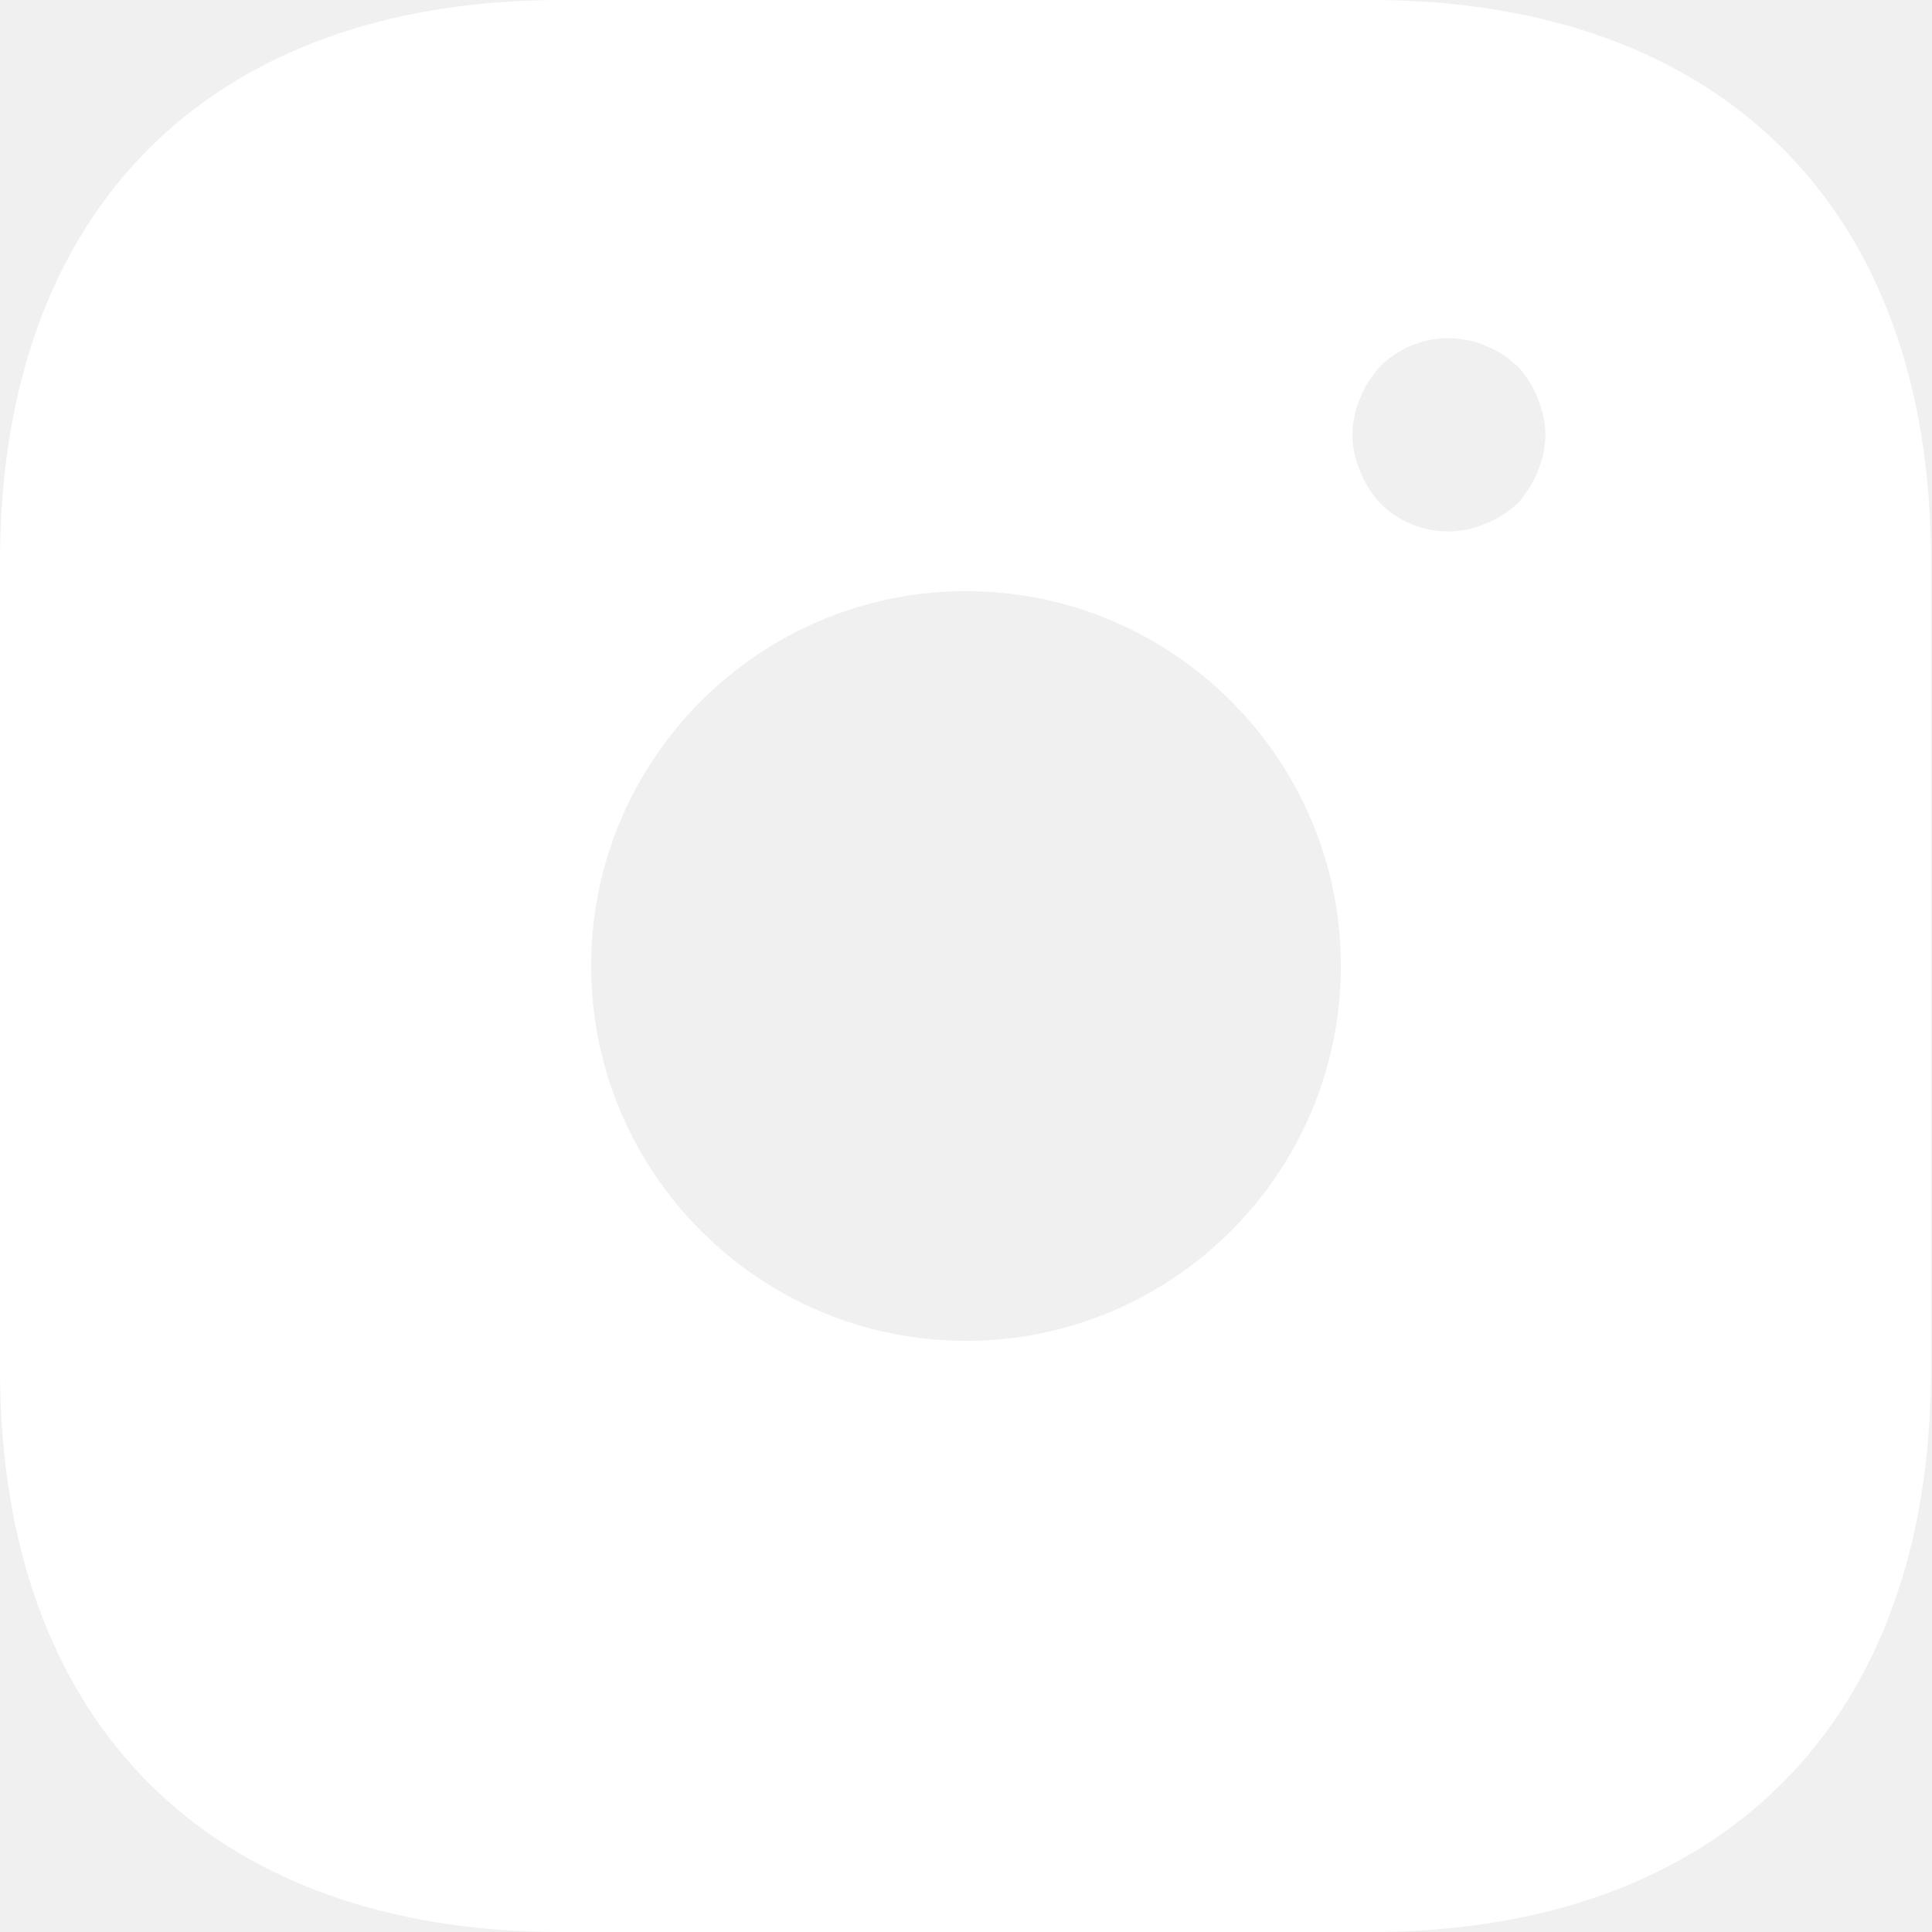
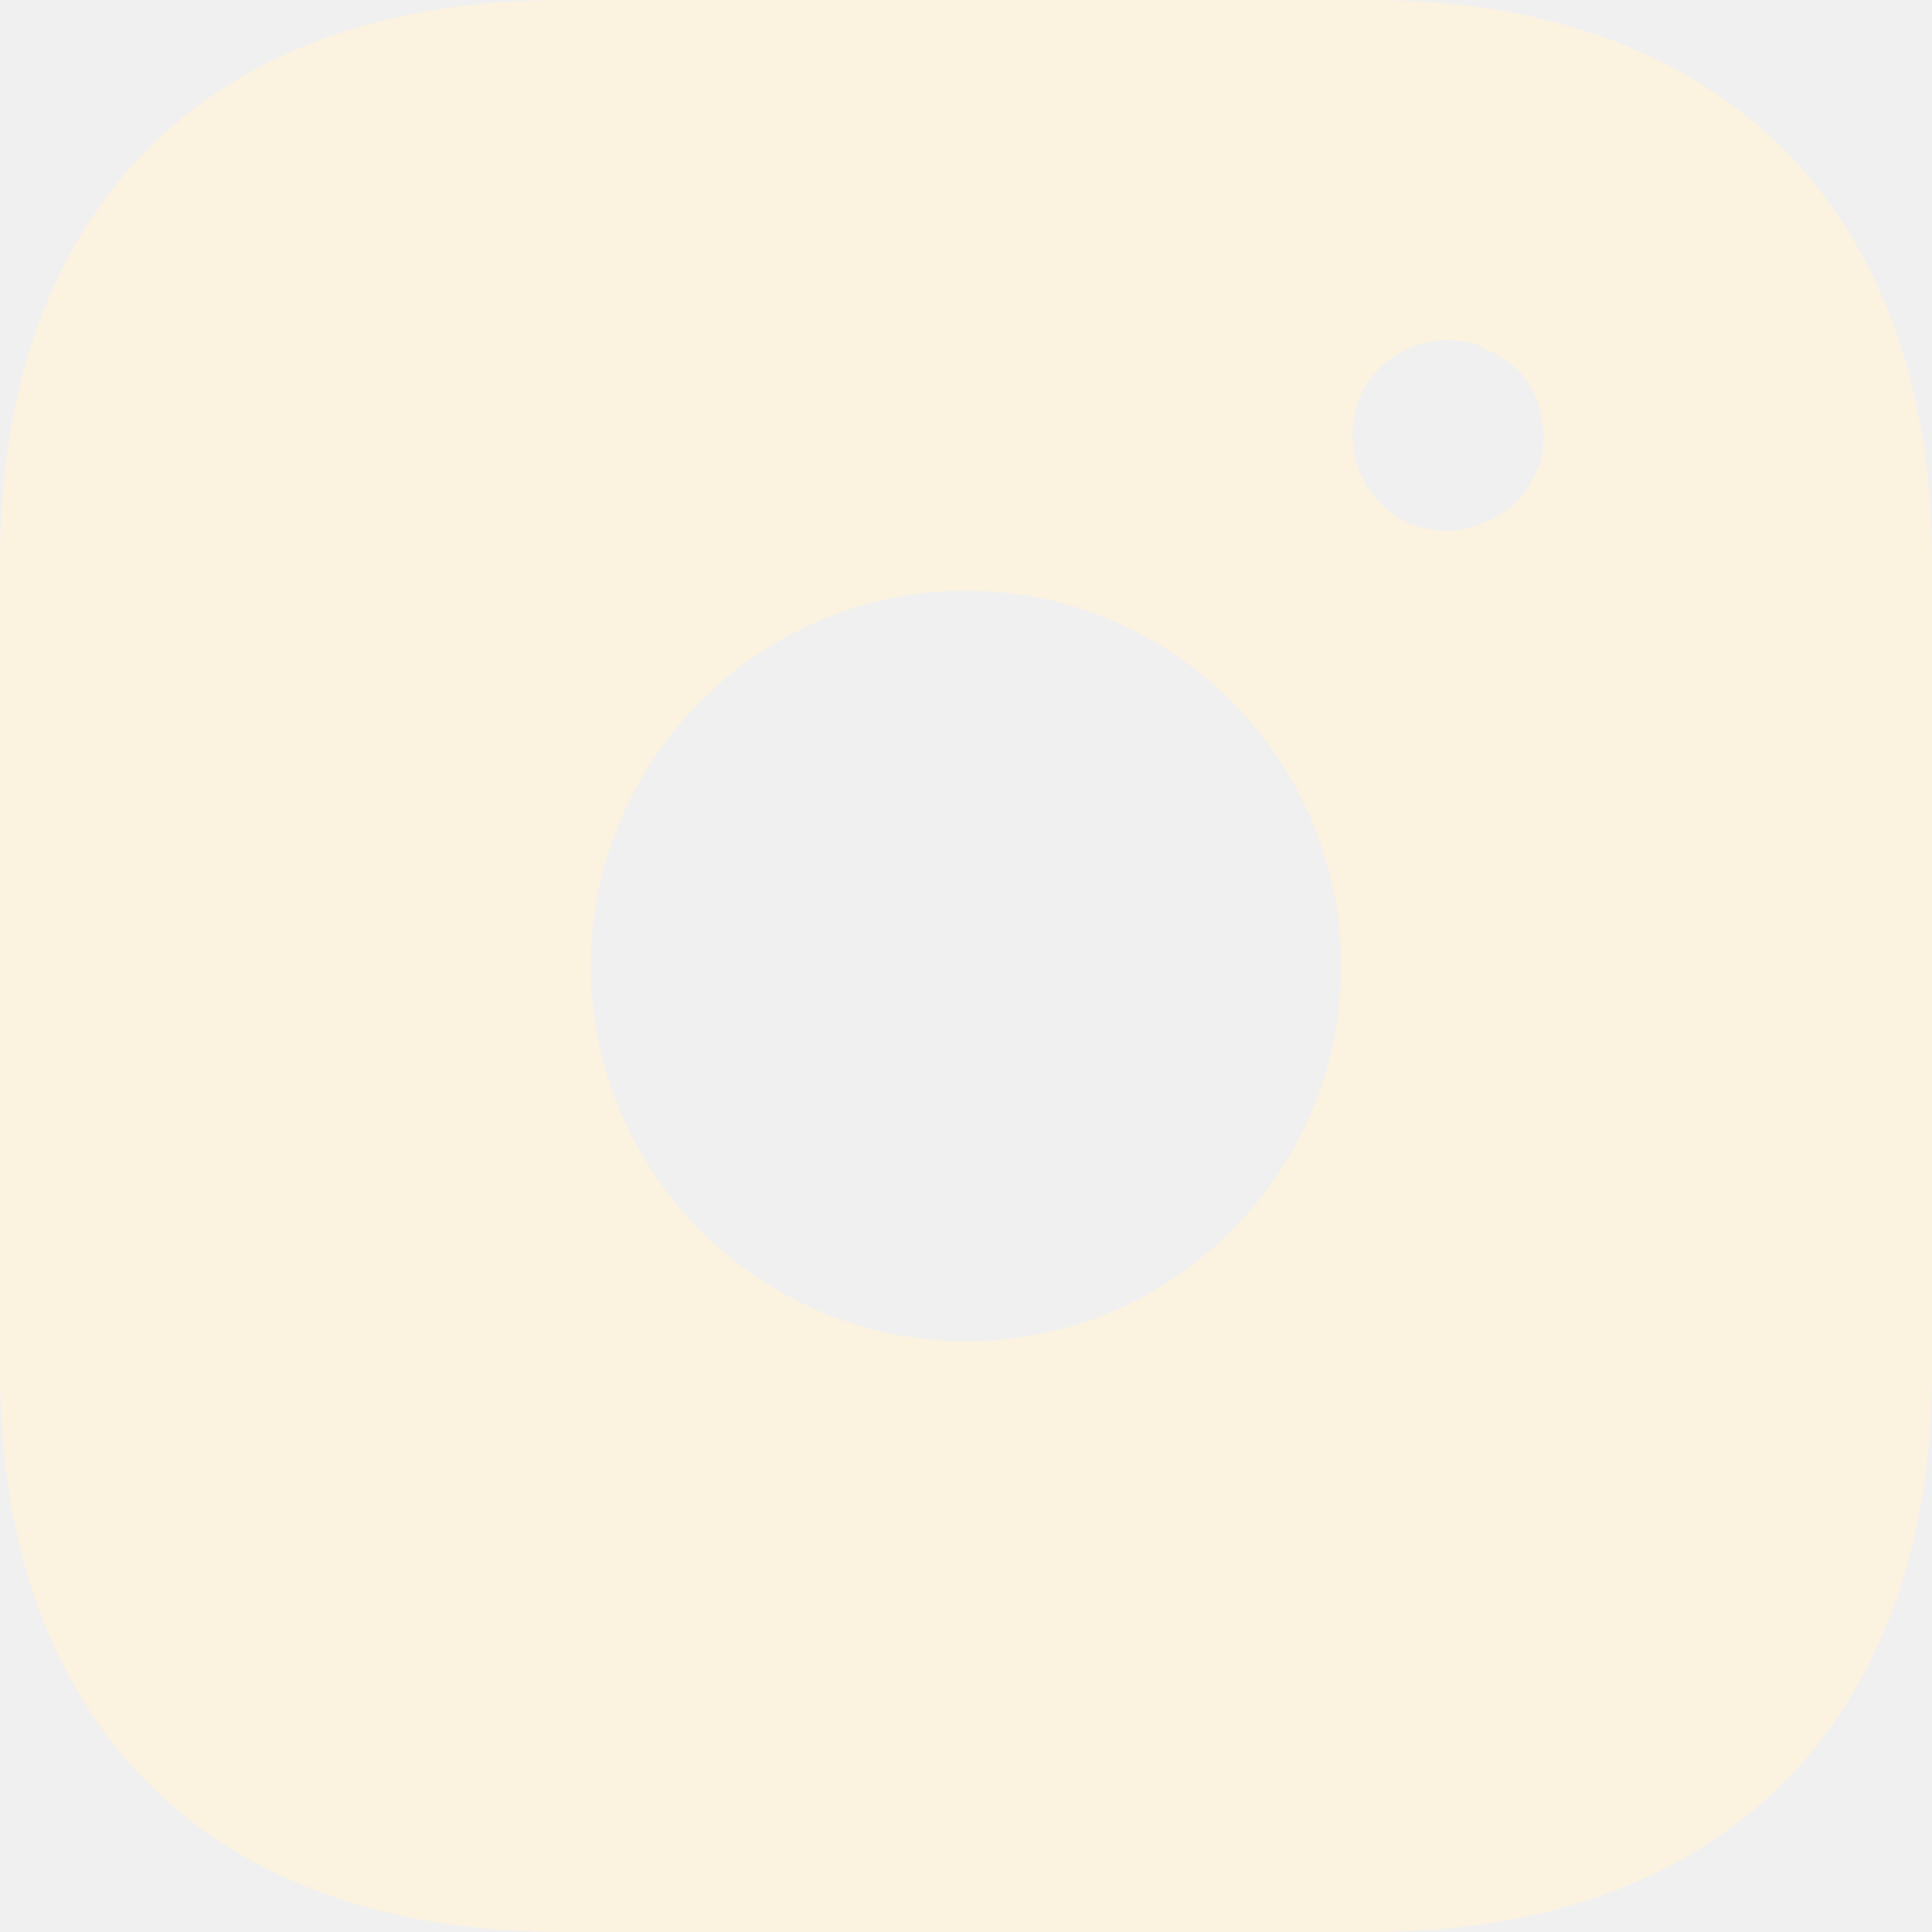
- <svg xmlns="http://www.w3.org/2000/svg" id="Layer_1" data-name="Layer 1" viewBox="0 0 87 87">
-   <defs>
-     <style>
-       .cls-1 {
-         fill: #fff;
-       }
-     </style>
-   </defs>
-   <path class="cls-1" d="M61.73,0H25.27C9.44,0,0,9.44,0,25.27V61.68c0,15.88,9.44,25.32,25.27,25.32H61.68c15.83,0,25.27-9.44,25.27-25.27V25.27c.04-15.83-9.4-25.27-25.23-25.27Zm-18.23,60.38c-9.31,0-16.88-7.57-16.88-16.88s7.57-16.88,16.88-16.88,16.88,7.57,16.88,16.88-7.57,16.88-16.88,16.88Zm25.75-39.15c-.22,.52-.52,1-.91,1.44-.43,.39-.91,.7-1.44,.91-.52,.22-1.09,.35-1.65,.35-1.17,0-2.26-.43-3.09-1.26-.39-.43-.7-.91-.91-1.44-.22-.52-.35-1.09-.35-1.65s.13-1.13,.35-1.65c.22-.57,.52-1,.91-1.44,1-1,2.52-1.48,3.91-1.17,.3,.04,.57,.13,.83,.26,.26,.09,.52,.22,.78,.39,.22,.13,.43,.35,.65,.52,.39,.43,.7,.87,.91,1.44,.22,.52,.35,1.09,.35,1.65s-.13,1.13-.35,1.65Z" />
+ <svg xmlns="http://www.w3.org/2000/svg" version="1.1" id="Layer_1" x="0px" y="0px" viewBox="0 0 87 87" style="enable-background:new 0 0 87 87;" xml:space="preserve">
+   <style type="text/css">
+ 	.st0{fill:#FCF2E0;}
+ </style>
+   <path class="st0" d="M61.7,0H25.3C9.4,0,0,9.4,0,25.3v36.4C0,77.6,9.4,87,25.3,87h36.4c15.8,0,25.3-9.4,25.3-25.3V25.3  C87,9.4,77.5,0,61.7,0L61.7,0z M43.5,60.4c-9.3,0-16.9-7.6-16.9-16.9s7.6-16.9,16.9-16.9s16.9,7.6,16.9,16.9S52.8,60.4,43.5,60.4z   M69.2,21.2c-0.2,0.5-0.5,1-0.9,1.4c-0.4,0.4-0.9,0.7-1.4,0.9c-0.5,0.2-1.1,0.4-1.7,0.4c-1.2,0-2.3-0.4-3.1-1.3  c-0.4-0.4-0.7-0.9-0.9-1.4c-0.2-0.5-0.3-1.1-0.3-1.6s0.1-1.1,0.3-1.6c0.2-0.6,0.5-1,0.9-1.4c1-1,2.5-1.5,3.9-1.2  c0.3,0,0.6,0.1,0.8,0.3c0.3,0.1,0.5,0.2,0.8,0.4c0.2,0.1,0.4,0.3,0.7,0.5c0.4,0.4,0.7,0.9,0.9,1.4c0.2,0.5,0.3,1.1,0.3,1.6  S69.5,20.7,69.2,21.2L69.2,21.2z" />
</svg>
